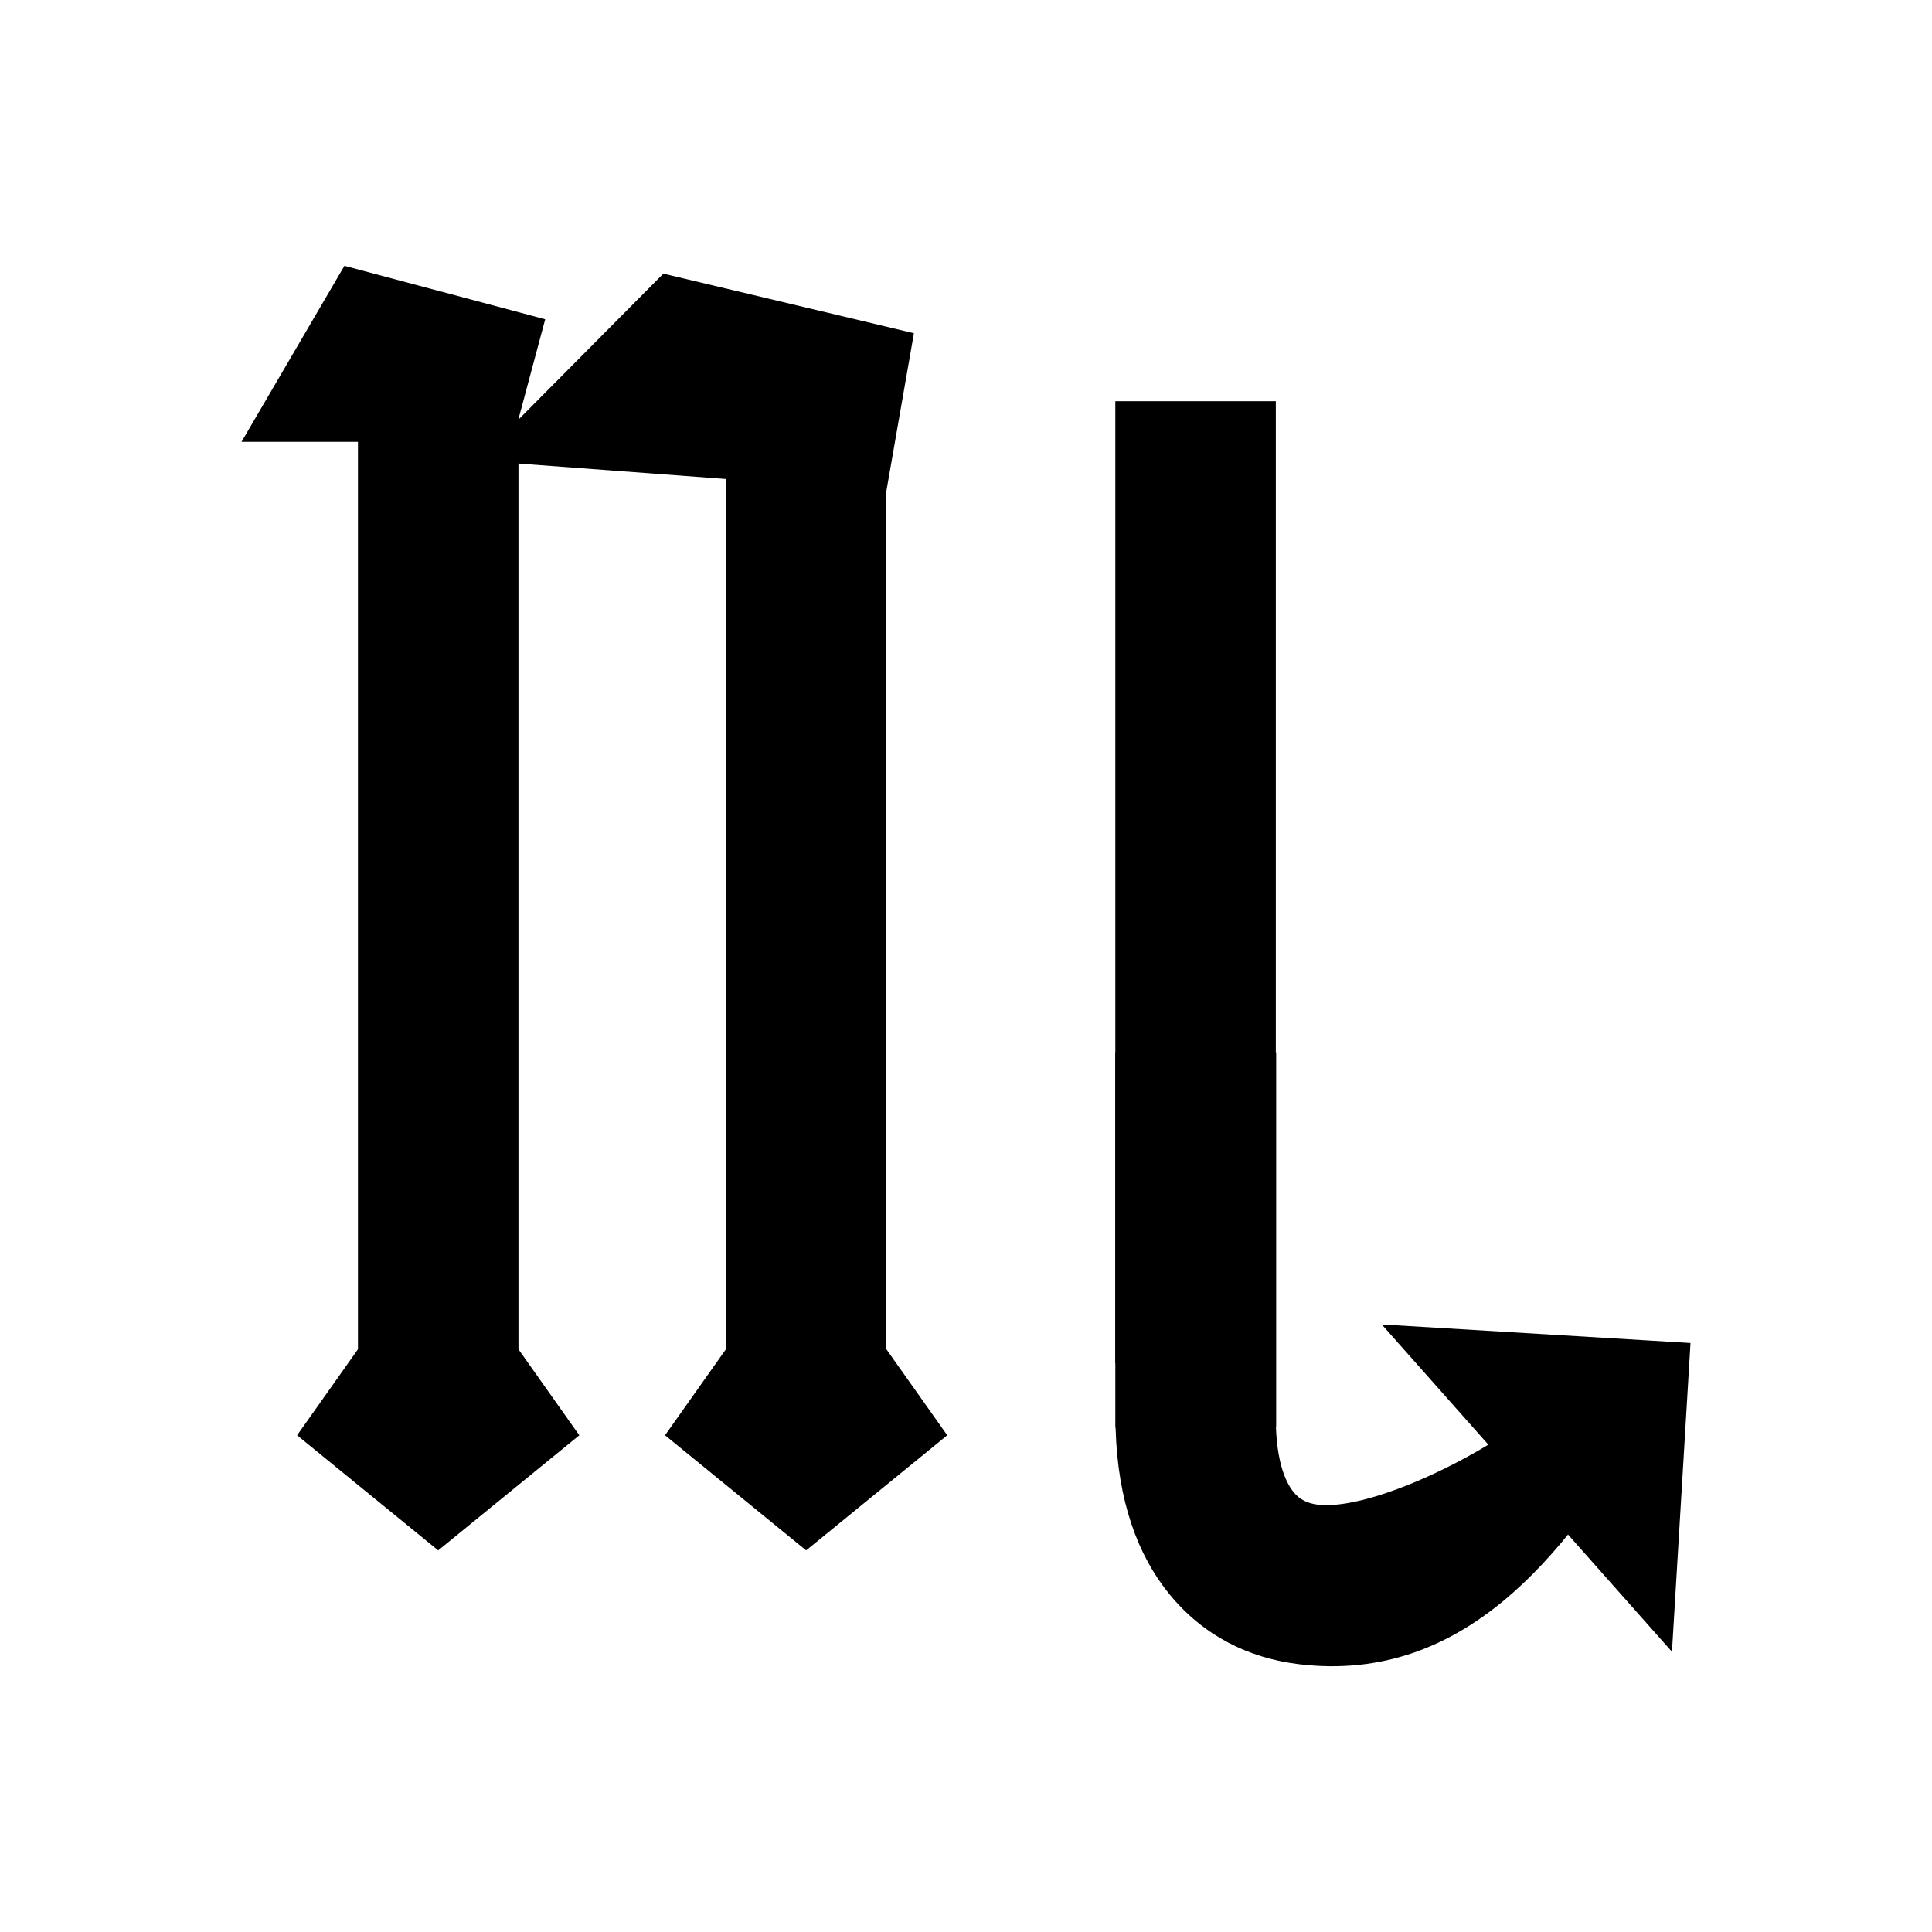
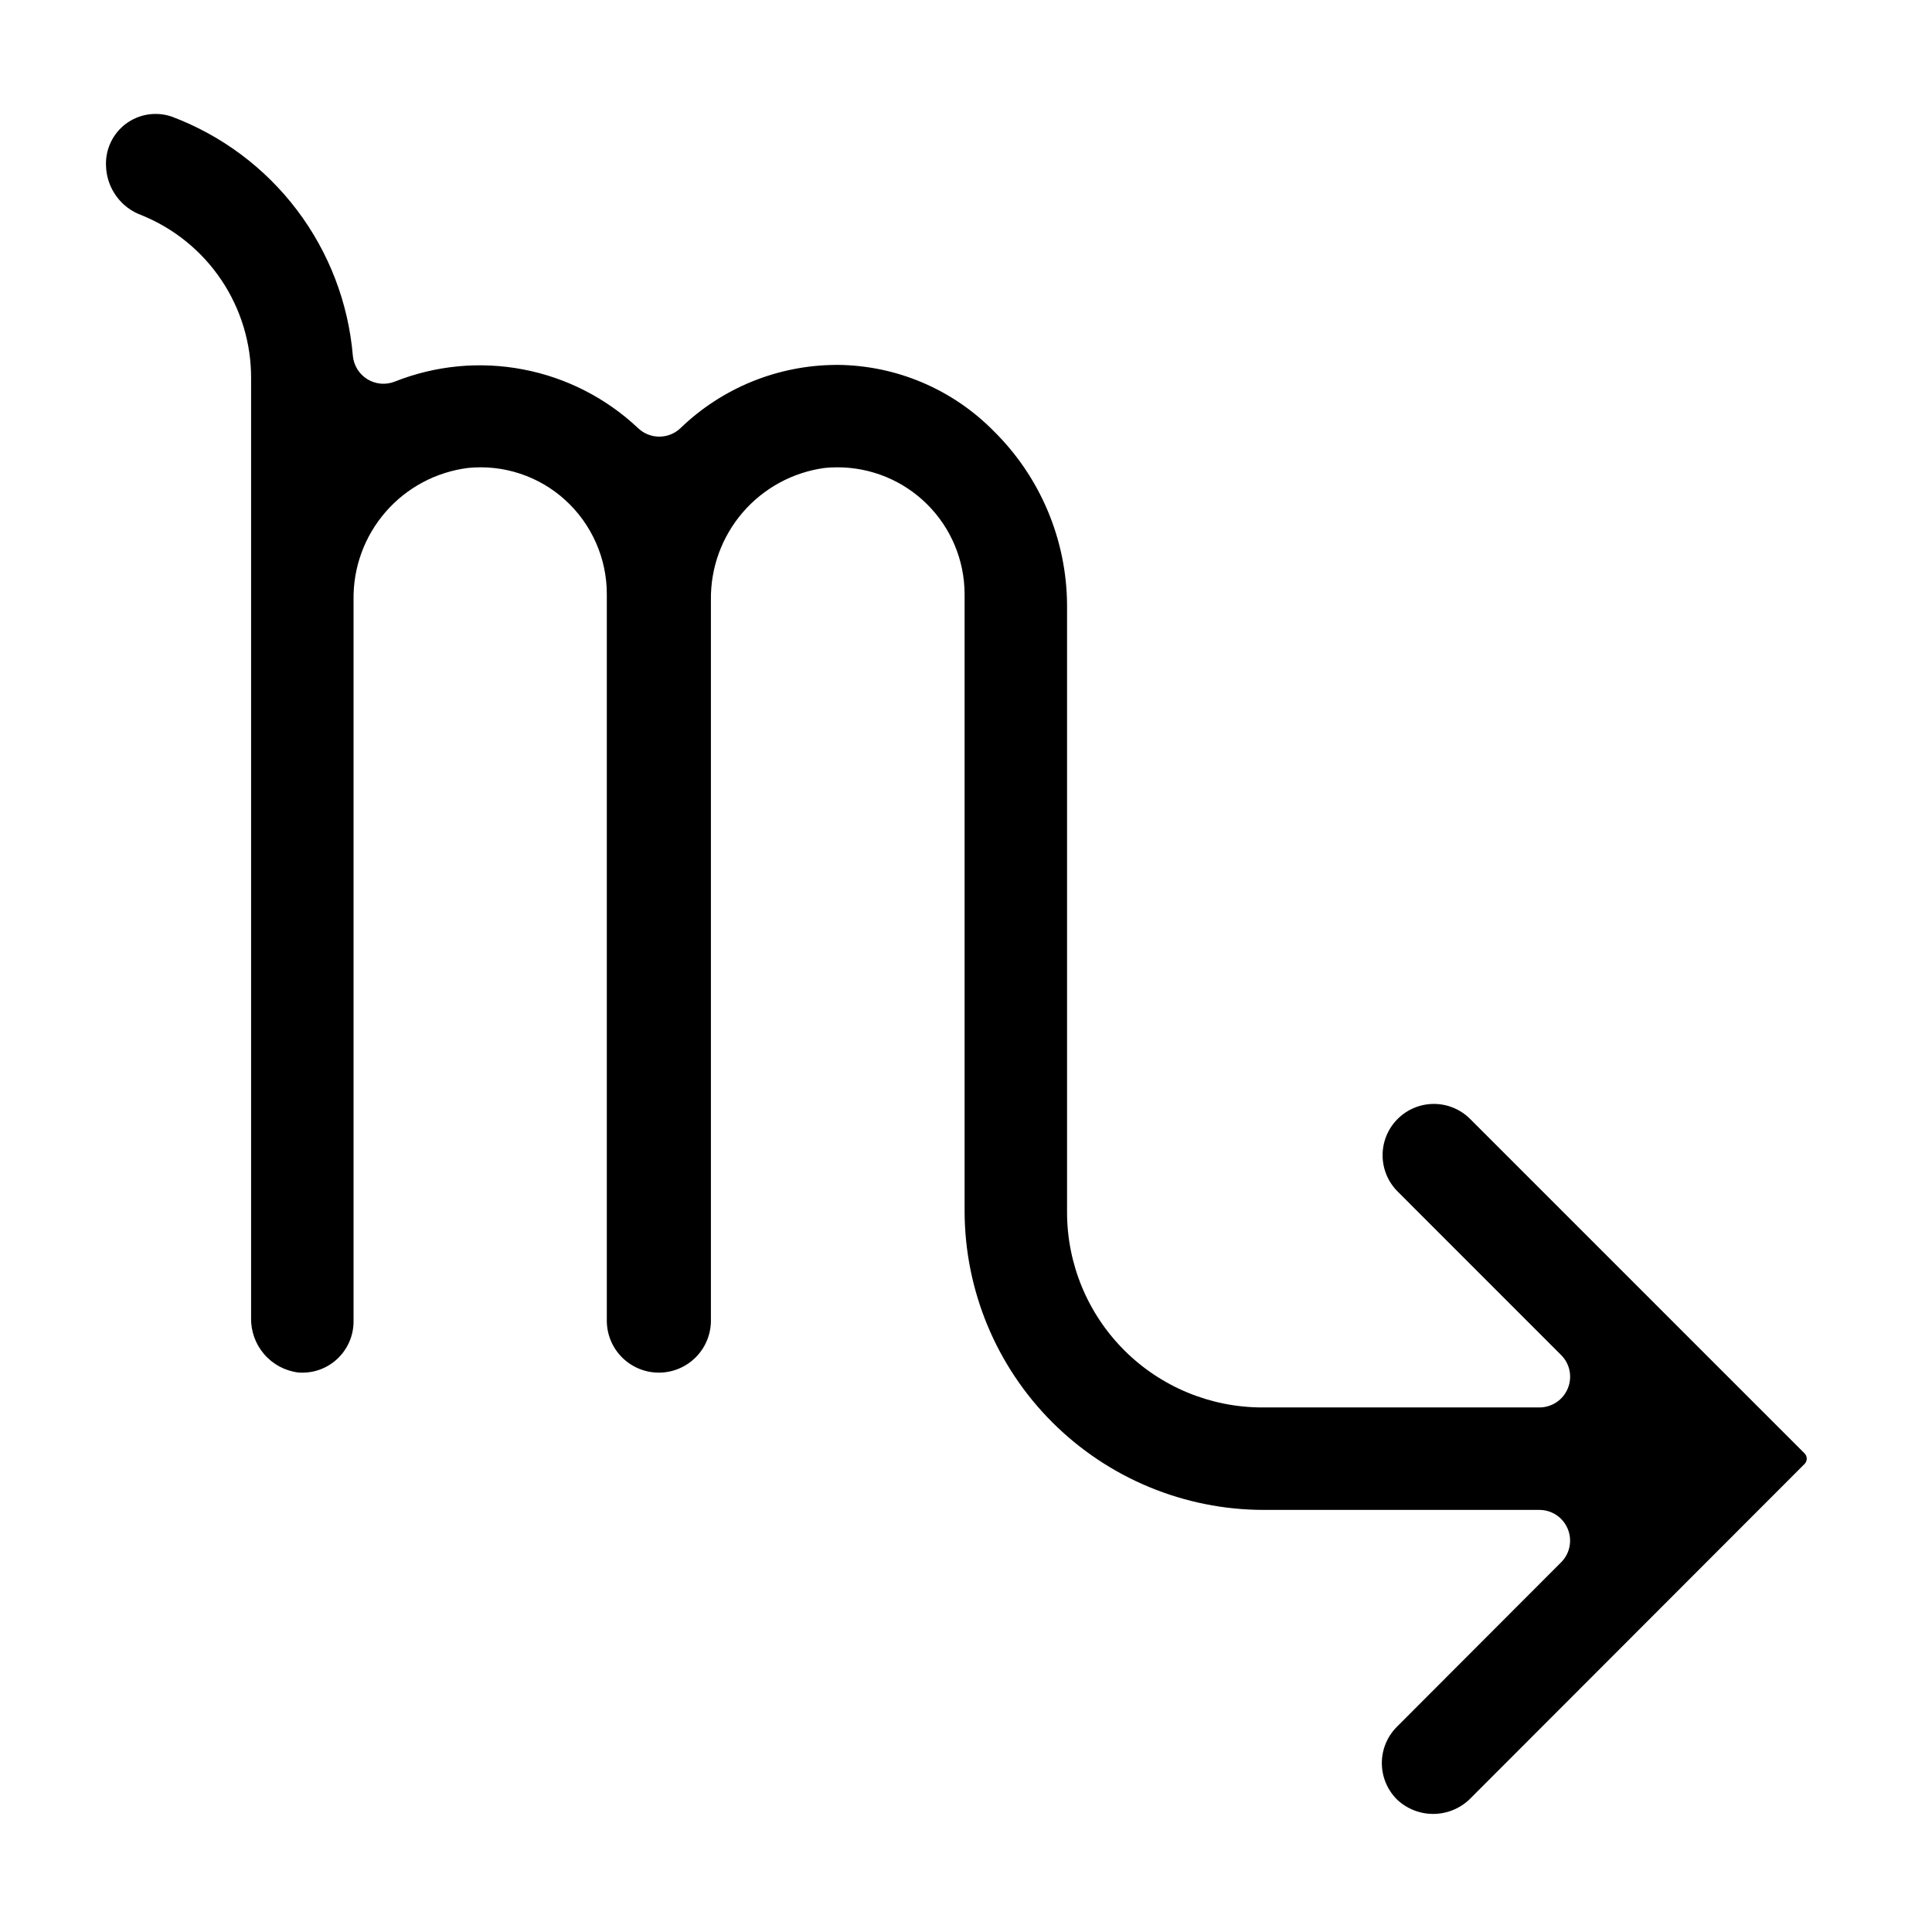
- <svg xmlns="http://www.w3.org/2000/svg" xml:space="preserve" style="shape-rendering:geometricPrecision; text-rendering:geometricPrecision; image-rendering:optimizeQuality; fill-rule:evenodd; clip-rule:evenodd" viewBox="0 0 2048 2048">
-   <g id="Layer_x0020_1">
-     <g id="_274744624">
-       <path id="_465080680" fill="currentColor" fill-rule="nonzero" d="M1739.4 1514.89c-81.39,133.197 -187.292,269.869 -361.694,249.303 -54.285,-6.403 -102.078,-30.355 -137.928,-74.118 -33.861,-41.334 -54.941,-99.304 -57.142,-175.407l-0.333 -2.332 0 -396.964 170.499 0 0 396.964 -0.255 0c1.253,33.831 8.236,56.578 19.102,69.843 6.105,7.453 14.933,11.615 25.371,12.846 67.191,7.925 232.908,-80.204 267.136,-136.219l75.243 56.084z" />
-       <polygon id="_465080800" fill="currentColor" fill-rule="nonzero" points="1464.71,1403.98 1744.31,1420.78 1792,1423.64 1789.14,1471.33 1772.34,1750.92 " />
-       <g>
-         <polygon id="_465081016" fill="currentColor" points="365.11,281.74 255.999,468.378 543.13,468.378 577.934,338.486 " />
-         <rect id="_465081112" fill="currentColor" x="379.456" y="425.295" width="170.121" height="1019.79" />
-         <polygon id="_465081064" fill="currentColor" points="549.574,1430.27 614.093,1521.44 464.516,1643.48 314.939,1521.44 379.459,1430.27 " />
-       </g>
-       <polygon id="_465082216" fill="currentColor" points="506.515,488.184 703.191,290.064 968.801,353.235 939.609,520.47 " />
-       <rect id="_465082288" fill="currentColor" x="769.488" y="425.295" width="170.121" height="1019.79" />
-       <polygon id="_465082072" fill="currentColor" points="939.607,1430.27 1004.13,1521.44 854.548,1643.48 704.971,1521.44 769.491,1430.27 " />
-       <polygon id="_274347200" fill="currentColor" oints="919.326,488.184 1116,290.064 1381.61,353.235 1381.61,522.639 " />
-       <rect id="_274938216" fill="currentColor" x="1182.3" y="425.295" width="170.121" height="1019.79" />
-     </g>
-   </g>
-   <rect fill="none" width="2048" height="2048" />
+ <svg xmlns="http://www.w3.org/2000/svg" viewBox="0 0 59 59" fill="none">
+   <path d="M25.568 14.271C26.597 14.269 27.584 14.675 28.313 15.4C29.043 16.125 29.454 17.111 29.457 18.139V36.98C29.46 39.401 30.422 41.721 32.134 43.433C33.846 45.144 36.166 46.107 38.587 46.11H47.01C47.195 46.11 47.377 46.165 47.531 46.268C47.685 46.371 47.805 46.518 47.876 46.689C47.947 46.861 47.966 47.049 47.93 47.231C47.894 47.413 47.805 47.58 47.673 47.711L42.657 52.735C42.363 53.029 42.199 53.427 42.199 53.843C42.2 54.258 42.364 54.656 42.658 54.95C42.956 55.235 43.353 55.394 43.766 55.394C44.179 55.394 44.576 55.235 44.875 54.95L55.108 44.707C55.151 44.664 55.175 44.606 55.175 44.546C55.175 44.485 55.151 44.427 55.108 44.384L44.895 34.171C44.602 33.877 44.203 33.712 43.788 33.712C43.373 33.712 42.975 33.877 42.681 34.171C42.387 34.465 42.222 34.863 42.222 35.278C42.222 35.694 42.387 36.092 42.681 36.386L47.673 41.379C47.805 41.51 47.895 41.677 47.931 41.859C47.967 42.041 47.949 42.23 47.877 42.402C47.806 42.573 47.686 42.72 47.532 42.823C47.377 42.926 47.196 42.981 47.01 42.981H38.543C36.963 42.979 35.449 42.351 34.332 41.234C33.215 40.117 32.587 38.603 32.586 37.023V18.465C32.579 17.478 32.377 16.501 31.993 15.592C31.609 14.682 31.049 13.857 30.346 13.164C29.088 11.886 27.374 11.159 25.58 11.143C25.556 11.143 25.532 11.143 25.508 11.144C23.745 11.158 22.054 11.847 20.785 13.071C20.61 13.24 20.376 13.334 20.133 13.334C19.89 13.334 19.657 13.24 19.482 13.071C18.508 12.154 17.292 11.533 15.978 11.282C14.664 11.03 13.306 11.158 12.062 11.651C11.926 11.706 11.778 11.728 11.632 11.716C11.485 11.704 11.344 11.657 11.218 11.58C11.093 11.503 10.988 11.398 10.911 11.272C10.834 11.147 10.787 11.005 10.775 10.859C10.637 9.245 10.045 7.704 9.068 6.413C8.09 5.122 6.767 4.134 5.251 3.564C5.016 3.482 4.765 3.459 4.519 3.497C4.273 3.535 4.041 3.633 3.842 3.782C3.643 3.932 3.484 4.127 3.379 4.353C3.273 4.578 3.225 4.825 3.238 5.074C3.248 5.404 3.358 5.723 3.552 5.99C3.745 6.258 4.015 6.461 4.326 6.573C5.317 6.975 6.165 7.664 6.761 8.552C7.357 9.441 7.673 10.487 7.668 11.557V40.243C7.659 40.651 7.801 41.048 8.068 41.356C8.334 41.665 8.706 41.864 9.11 41.914C9.326 41.931 9.542 41.903 9.746 41.833C9.95 41.762 10.137 41.65 10.295 41.503C10.454 41.356 10.58 41.178 10.666 40.981C10.753 40.783 10.797 40.569 10.797 40.353V18.31C10.783 17.327 11.132 16.373 11.778 15.631C12.423 14.889 13.32 14.412 14.296 14.29C14.832 14.236 15.374 14.296 15.886 14.466C16.398 14.636 16.868 14.911 17.266 15.275C17.664 15.638 17.982 16.081 18.2 16.574C18.418 17.067 18.531 17.6 18.531 18.139V40.353C18.537 40.771 18.708 41.169 19.005 41.461C19.302 41.754 19.703 41.918 20.12 41.918C20.538 41.918 20.938 41.754 21.235 41.461C21.533 41.169 21.703 40.771 21.71 40.353V18.315C21.698 17.337 22.045 16.388 22.683 15.647C23.322 14.906 24.209 14.424 25.178 14.291C25.308 14.277 25.438 14.271 25.568 14.271Z" fill="currentColor" />
</svg>
